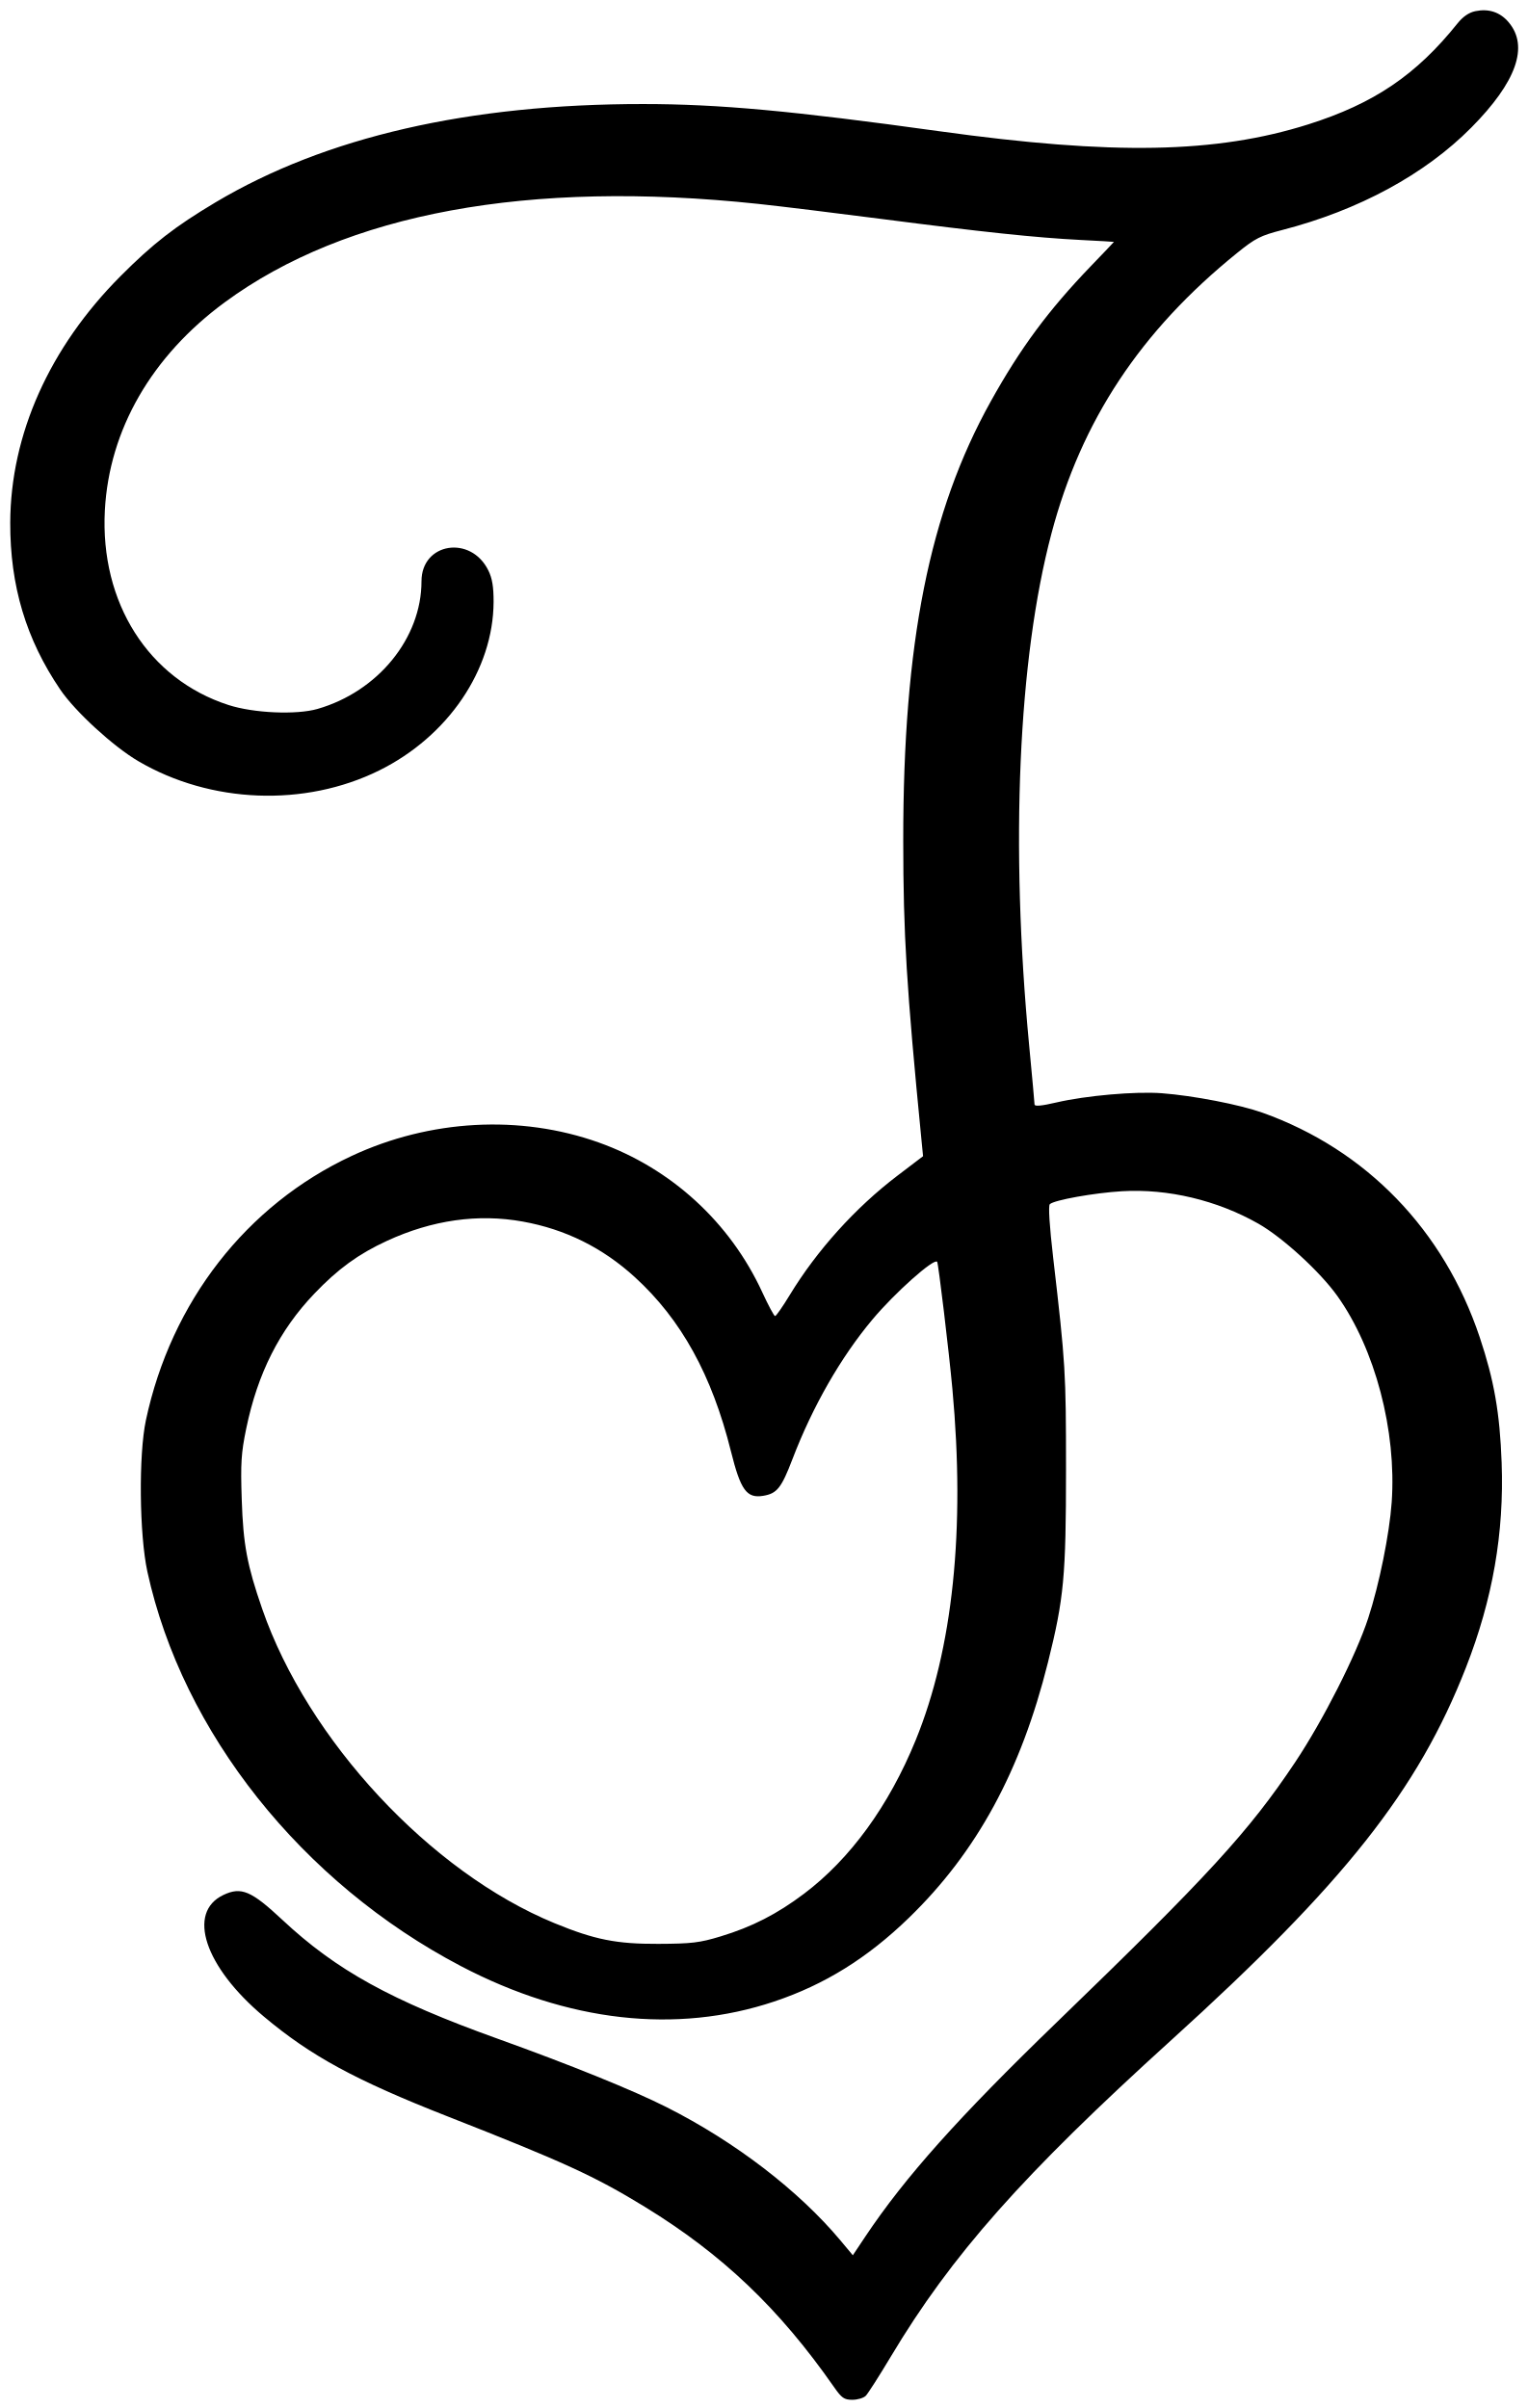
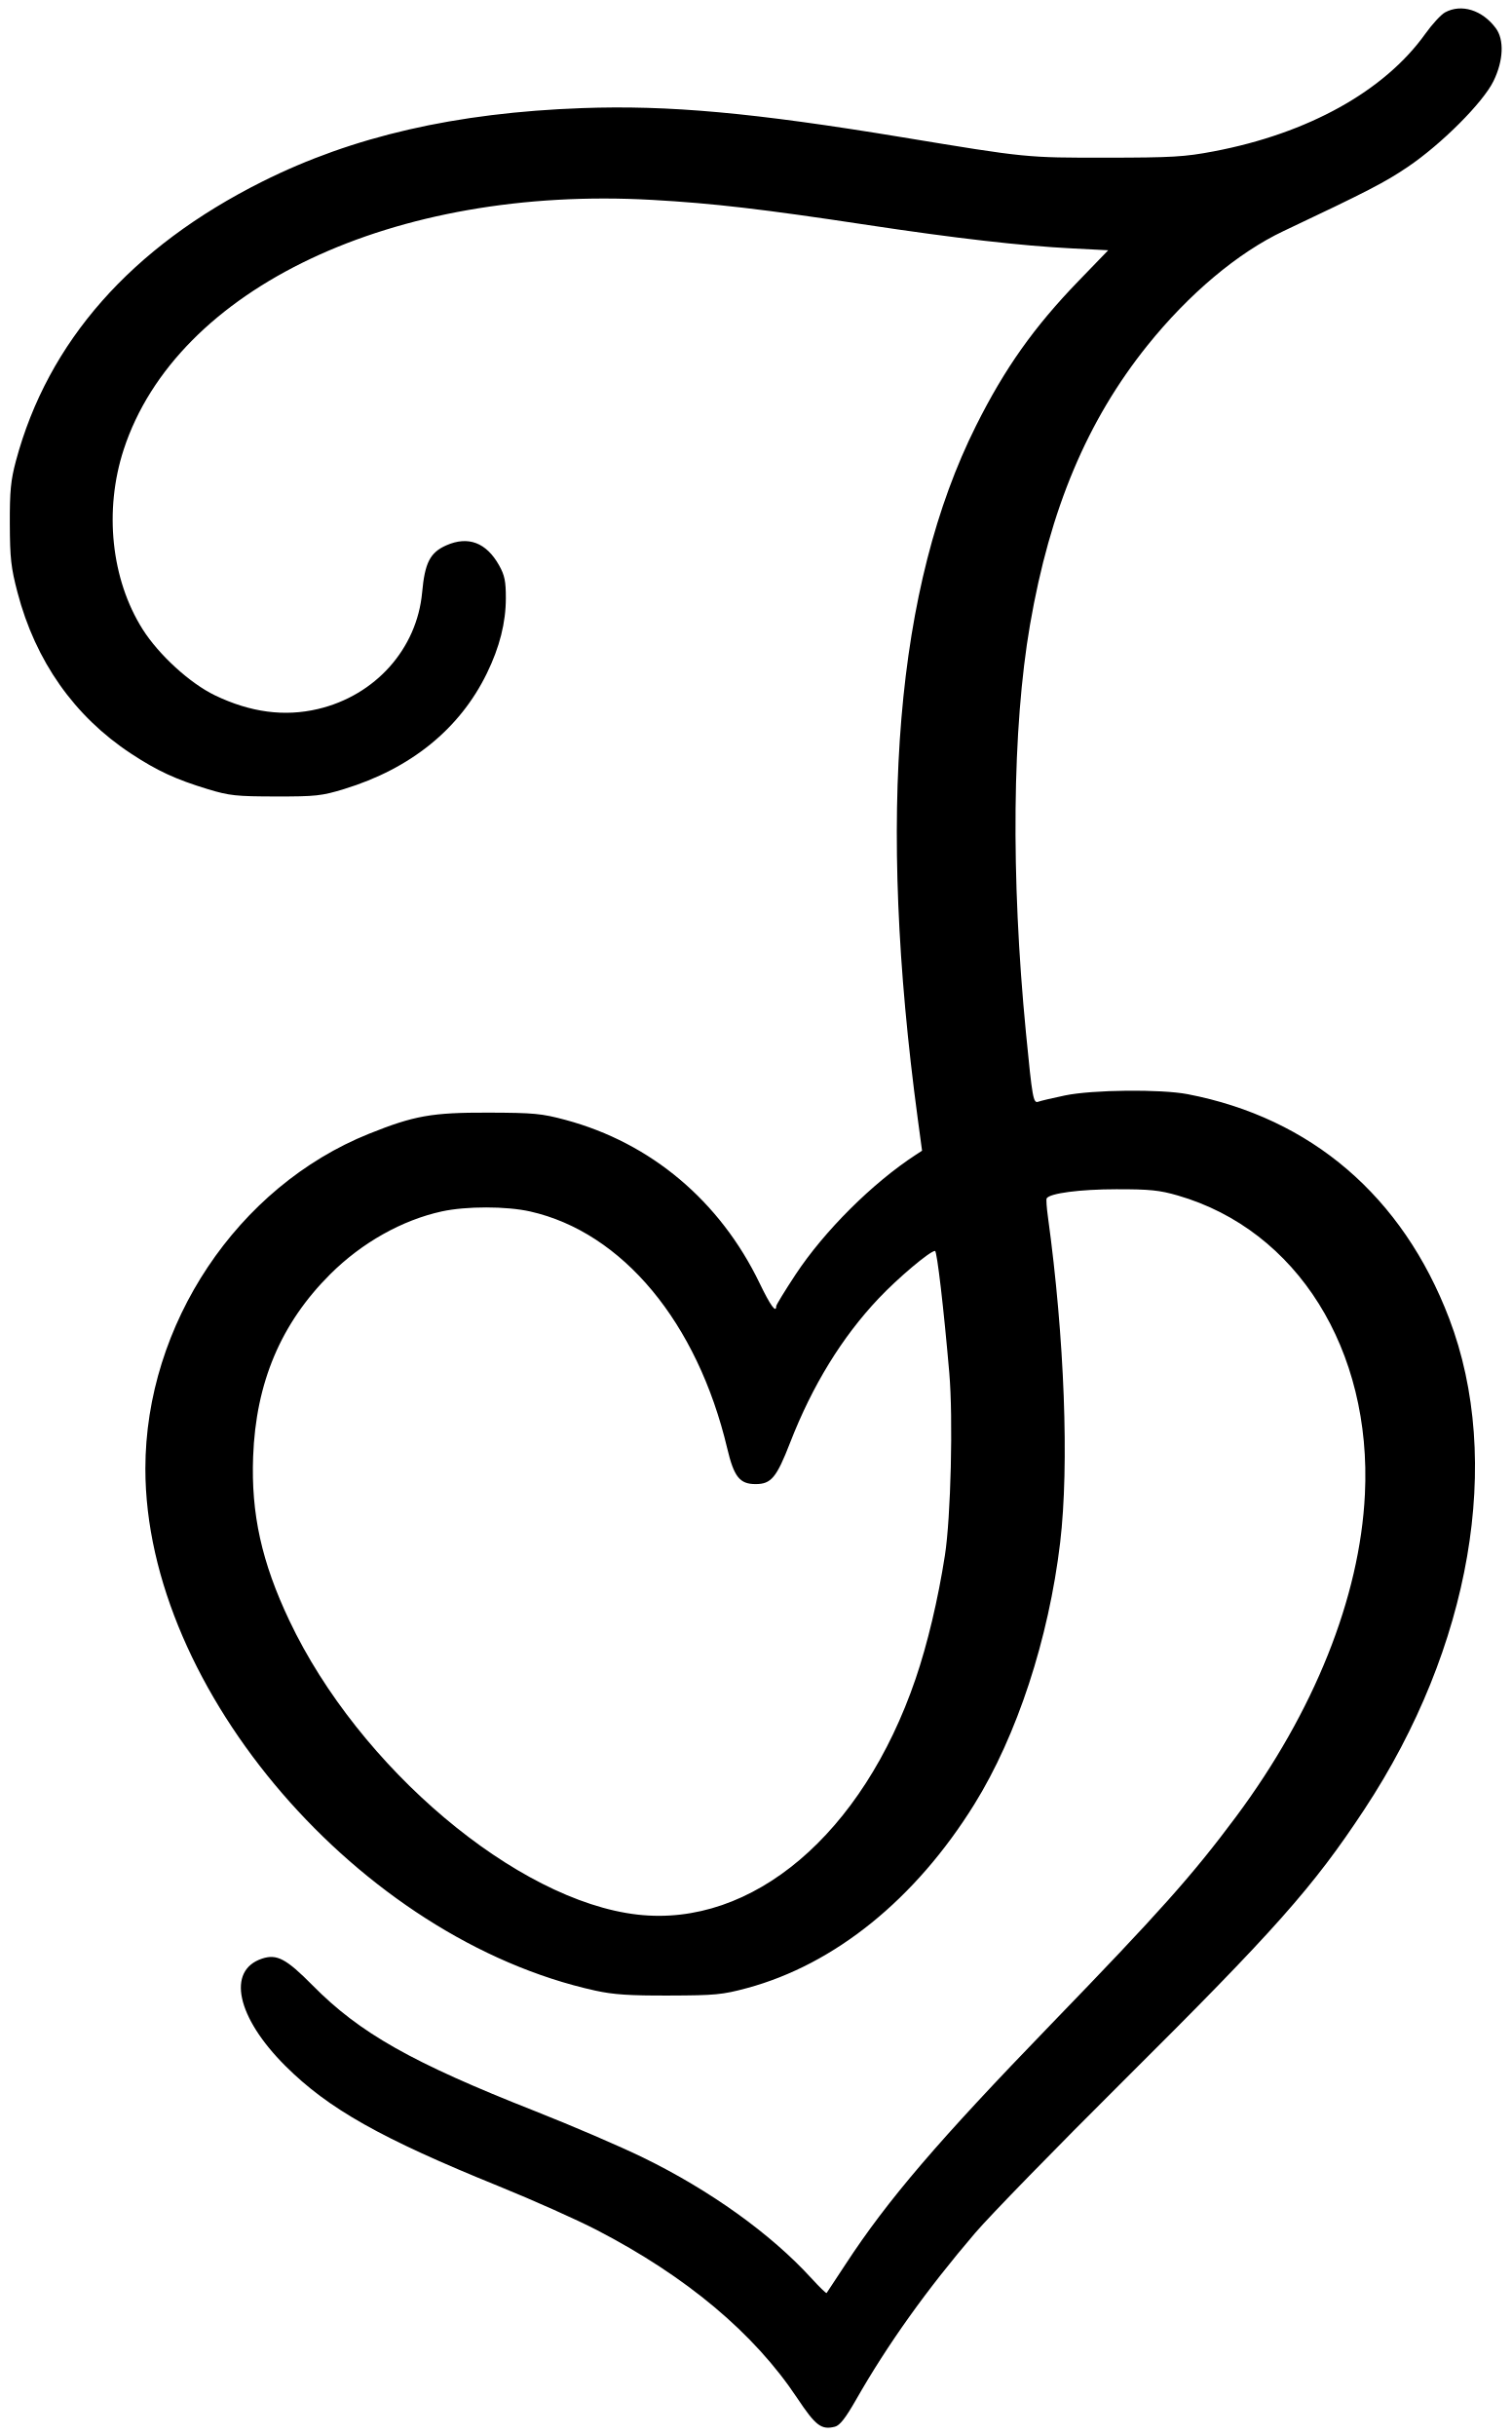
- <svg xmlns="http://www.w3.org/2000/svg" viewBox="0 0 558 880" fill="none">
-   <path fill="currentColor" transform="translate(0 880) scale(.01 -.01)" d="M53900 87591 c-232 -49 -452 -200 -650 -448 -1511 -1887 -3053 -2929 -5451 -3688 -3365 -1063 -7125 -1133 -13487 -250 -5370 746 -8046 992 -10812 993 -6370 3 -11611 -1202 -15625 -3592 -1484 -885 -2289 -1510 -3475 -2701 -2593 -2604 -4015 -5786 -4026 -9005 -7 -2308 578 -4261 1827 -6100 547 -806 1938 -2081 2854 -2618 2644 -1549 6077 -1682 8795 -340 2520 1245 4174 3680 4184 6162 2 547 -50 862 -191 1148 -639 1305 -2443 1016 -2443 -392 0 -2081 -1591 -4034 -3803 -4669 -773 -221 -2326 -153 -3247 144 -2923 943 -4698 3737 -4519 7113 157 2947 1710 5641 4384 7607 4431 3257 11098 4486 19485 3594 798 -85 2823 -333 4500 -550 3694 -478 5652 -685 7275 -768 674 -34 1225 -66 1224 -71 0 -6 -380 -404 -843 -885 -1551 -1612 -2573 -2993 -3661 -4950 -2243 -4034 -3197 -8824 -3194 -16044 1 -3433 119 -5364 665 -10932 l59 -602 -944 -718 c-1530 -1165 -2938 -2727 -3927 -4356 -258 -425 -499 -771 -536 -769 -38 2 -248 395 -468 872 -1179 2558 -3332 4529 -5977 5473 -2869 1023 -6169 842 -9028 -494 -3842 -1795 -6592 -5328 -7514 -9655 -270 -1267 -241 -4184 54 -5539 1284 -5880 5649 -11370 11460 -14415 3894 -2039 7862 -2488 11439 -1292 1843 616 3410 1590 4926 3061 2480 2407 4087 5361 5079 9335 584 2341 659 3146 659 7050 0 3559 -18 3854 -468 7726 -136 1171 -183 1910 -124 1967 155 151 1624 414 2642 474 1671 99 3474 -331 4975 -1184 888 -505 2254 -1755 2887 -2642 1381 -1935 2170 -4928 1987 -7541 -81 -1157 -457 -3012 -859 -4239 -444 -1357 -1650 -3735 -2668 -5261 -1687 -2529 -3176 -4154 -8700 -9494 -3591 -3471 -5555 -5669 -7004 -7840 l-457 -684 -446 534 c-1529 1829 -3848 3609 -6353 4875 -1226 620 -3504 1543 -6160 2498 -3921 1408 -5912 2507 -7882 4349 -1140 1066 -1505 1220 -2156 911 -1346 -639 -685 -2628 1476 -4442 1723 -1447 3341 -2326 6723 -3654 4246 -1667 5370 -2182 7189 -3296 2839 -1738 4923 -3724 6923 -6593 278 -400 371 -464 668 -464 190 0 410 65 490 145 80 80 490 722 911 1425 2225 3721 4818 6648 10258 11580 6325 5734 9007 9127 10760 13610 978 2500 1398 4914 1304 7490 -66 1814 -275 3010 -801 4581 -1311 3920 -4146 6851 -7933 8204 -832 297 -2525 625 -3680 713 -965 73 -2770 -85 -3856 -338 -545 -127 -795 -149 -796 -72 -1 61 -90 1035 -197 2162 -696 7324 -400 14110 814 18700 1095 4138 3255 7403 6785 10256 665 538 852 633 1650 839 2794 722 5211 2032 6905 3742 1651 1667 2113 2971 1363 3852 -313 369 -727 505 -1218 402z m-34800 -44233 c1558 -281 2917 -955 4097 -2033 1693 -1545 2816 -3582 3509 -6364 352 -1415 574 -1723 1174 -1626 509 83 668 282 1076 1349 737 1924 1766 3720 2923 5099 810 967 2241 2243 2361 2106 44 -51 427 -3244 556 -4639 475 -5154 19 -9516 -1343 -12850 -977 -2392 -2390 -4335 -4074 -5604 -992 -747 -1901 -1213 -3050 -1561 -765 -233 -1060 -268 -2279 -273 -1523 -7 -2323 152 -3793 757 -4528 1861 -9014 6685 -10676 11481 -553 1596 -695 2353 -749 4000 -44 1331 -21 1697 164 2592 416 2016 1213 3596 2487 4930 865 907 1615 1452 2655 1931 1653 762 3326 1000 4962 705z" />
+ <svg xmlns="http://www.w3.org/2000/svg" viewBox="0 0 551 888" fill="none">
+   <path fill="currentColor" transform="translate(0 888) scale(.01 -.01)" d="M52685 88348 c-145 -79 -468 -429 -717 -778 -1490 -2088 -4274 -3635 -7718 -4288 -1059 -201 -1516 -227 -3900 -230 -2946 -2 -2905 -6 -7450 744 -5421 896 -8524 1178 -11683 1063 -4612 -168 -8357 -1028 -11651 -2677 -4782 -2393 -7818 -5834 -8985 -10182 -189 -707 -227 -1095 -223 -2300 5 -1251 43 -1594 281 -2500 655 -2499 2073 -4512 4132 -5867 964 -634 1631 -943 2815 -1303 776 -235 1028 -262 2464 -264 1463 -2 1677 21 2496 271 2429 743 4216 2191 5204 4216 467 957 693 1852 693 2747 1 612 -44 831 -246 1191 -466 832 -1127 1082 -1926 729 -591 -262 -781 -632 -880 -1714 -189 -2060 -1707 -3759 -3800 -4252 -1221 -288 -2461 -123 -3755 499 -911 439 -2047 1477 -2636 2409 -1147 1816 -1413 4333 -691 6547 1922 5892 9848 9636 19272 9104 2232 -126 3993 -331 7869 -917 3190 -482 5598 -758 7428 -851 l1327 -68 -1077 -1114 c-1632 -1687 -2698 -3193 -3745 -5288 -2922 -5846 -3618 -14143 -2120 -25274 l155 -1148 -233 -152 c-1577 -1028 -3330 -2774 -4379 -4362 -388 -589 -706 -1108 -706 -1154 0 -270 -213 25 -605 838 -1445 2997 -3962 5115 -7074 5952 -877 235 -1151 261 -2821 266 -2052 6 -2701 -109 -4346 -770 -4798 -1926 -8154 -6953 -8154 -12213 0 -8063 7827 -17137 16407 -19023 660 -145 1245 -184 2693 -179 1678 5 1942 31 2834 271 3201 864 6141 3240 8290 6701 1555 2503 2712 6030 3129 9541 334 2819 160 7464 -447 11881 -46 330 -66 629 -45 665 110 187 1216 332 2539 333 1218 2 1577 -35 2243 -228 4347 -1258 7081 -5624 6821 -10894 -184 -3760 -1852 -7928 -4704 -11758 -1589 -2133 -2776 -3464 -6751 -7571 -4107 -4243 -5943 -6387 -7477 -8732 -365 -558 -677 -1032 -694 -1053 -16 -20 -268 224 -559 543 -1472 1613 -3690 3203 -6129 4393 -825 403 -2602 1167 -3950 1698 -4487 1768 -6384 2841 -8100 4578 -965 976 -1304 1156 -1845 978 -1298 -429 -926 -2141 850 -3912 1570 -1565 3481 -2641 7795 -4391 1238 -502 2840 -1218 3560 -1591 3264 -1691 5731 -3758 7301 -6118 680 -1021 884 -1176 1381 -1051 176 44 389 316 771 986 1154 2023 2567 4001 4340 6075 541 633 2975 3130 5409 5550 5532 5499 6917 7059 8787 9898 3886 5897 5062 12713 3087 17889 -1700 4454 -5030 7310 -9536 8177 -977 188 -3478 162 -4474 -47 -454 -95 -888 -197 -966 -227 -187 -72 -220 108 -454 2510 -556 5708 -502 11110 148 14875 729 4225 2082 7443 4281 10183 1511 1881 3297 3382 4965 4170 3061 1447 3687 1770 4525 2336 1231 832 2745 2347 3128 3131 363 744 396 1506 84 1927 -491 663 -1255 901 -1852 576z m-33355 -43710 c3364 -758 6096 -4042 7185 -8638 246 -1039 455 -1300 1035 -1300 566 0 762 235 1256 1507 810 2085 1892 3848 3229 5261 708 749 1875 1732 2056 1732 72 0 319 -2112 520 -4450 143 -1659 56 -5262 -160 -6650 -251 -1611 -636 -3233 -1069 -4500 -1932 -5658 -5954 -9069 -10134 -8594 -4406 500 -10159 5356 -12698 10718 -1011 2133 -1399 3890 -1321 5976 100 2703 1014 4862 2814 6654 1151 1146 2613 1968 4065 2286 890 194 2355 193 3222 -2z" />
</svg>
